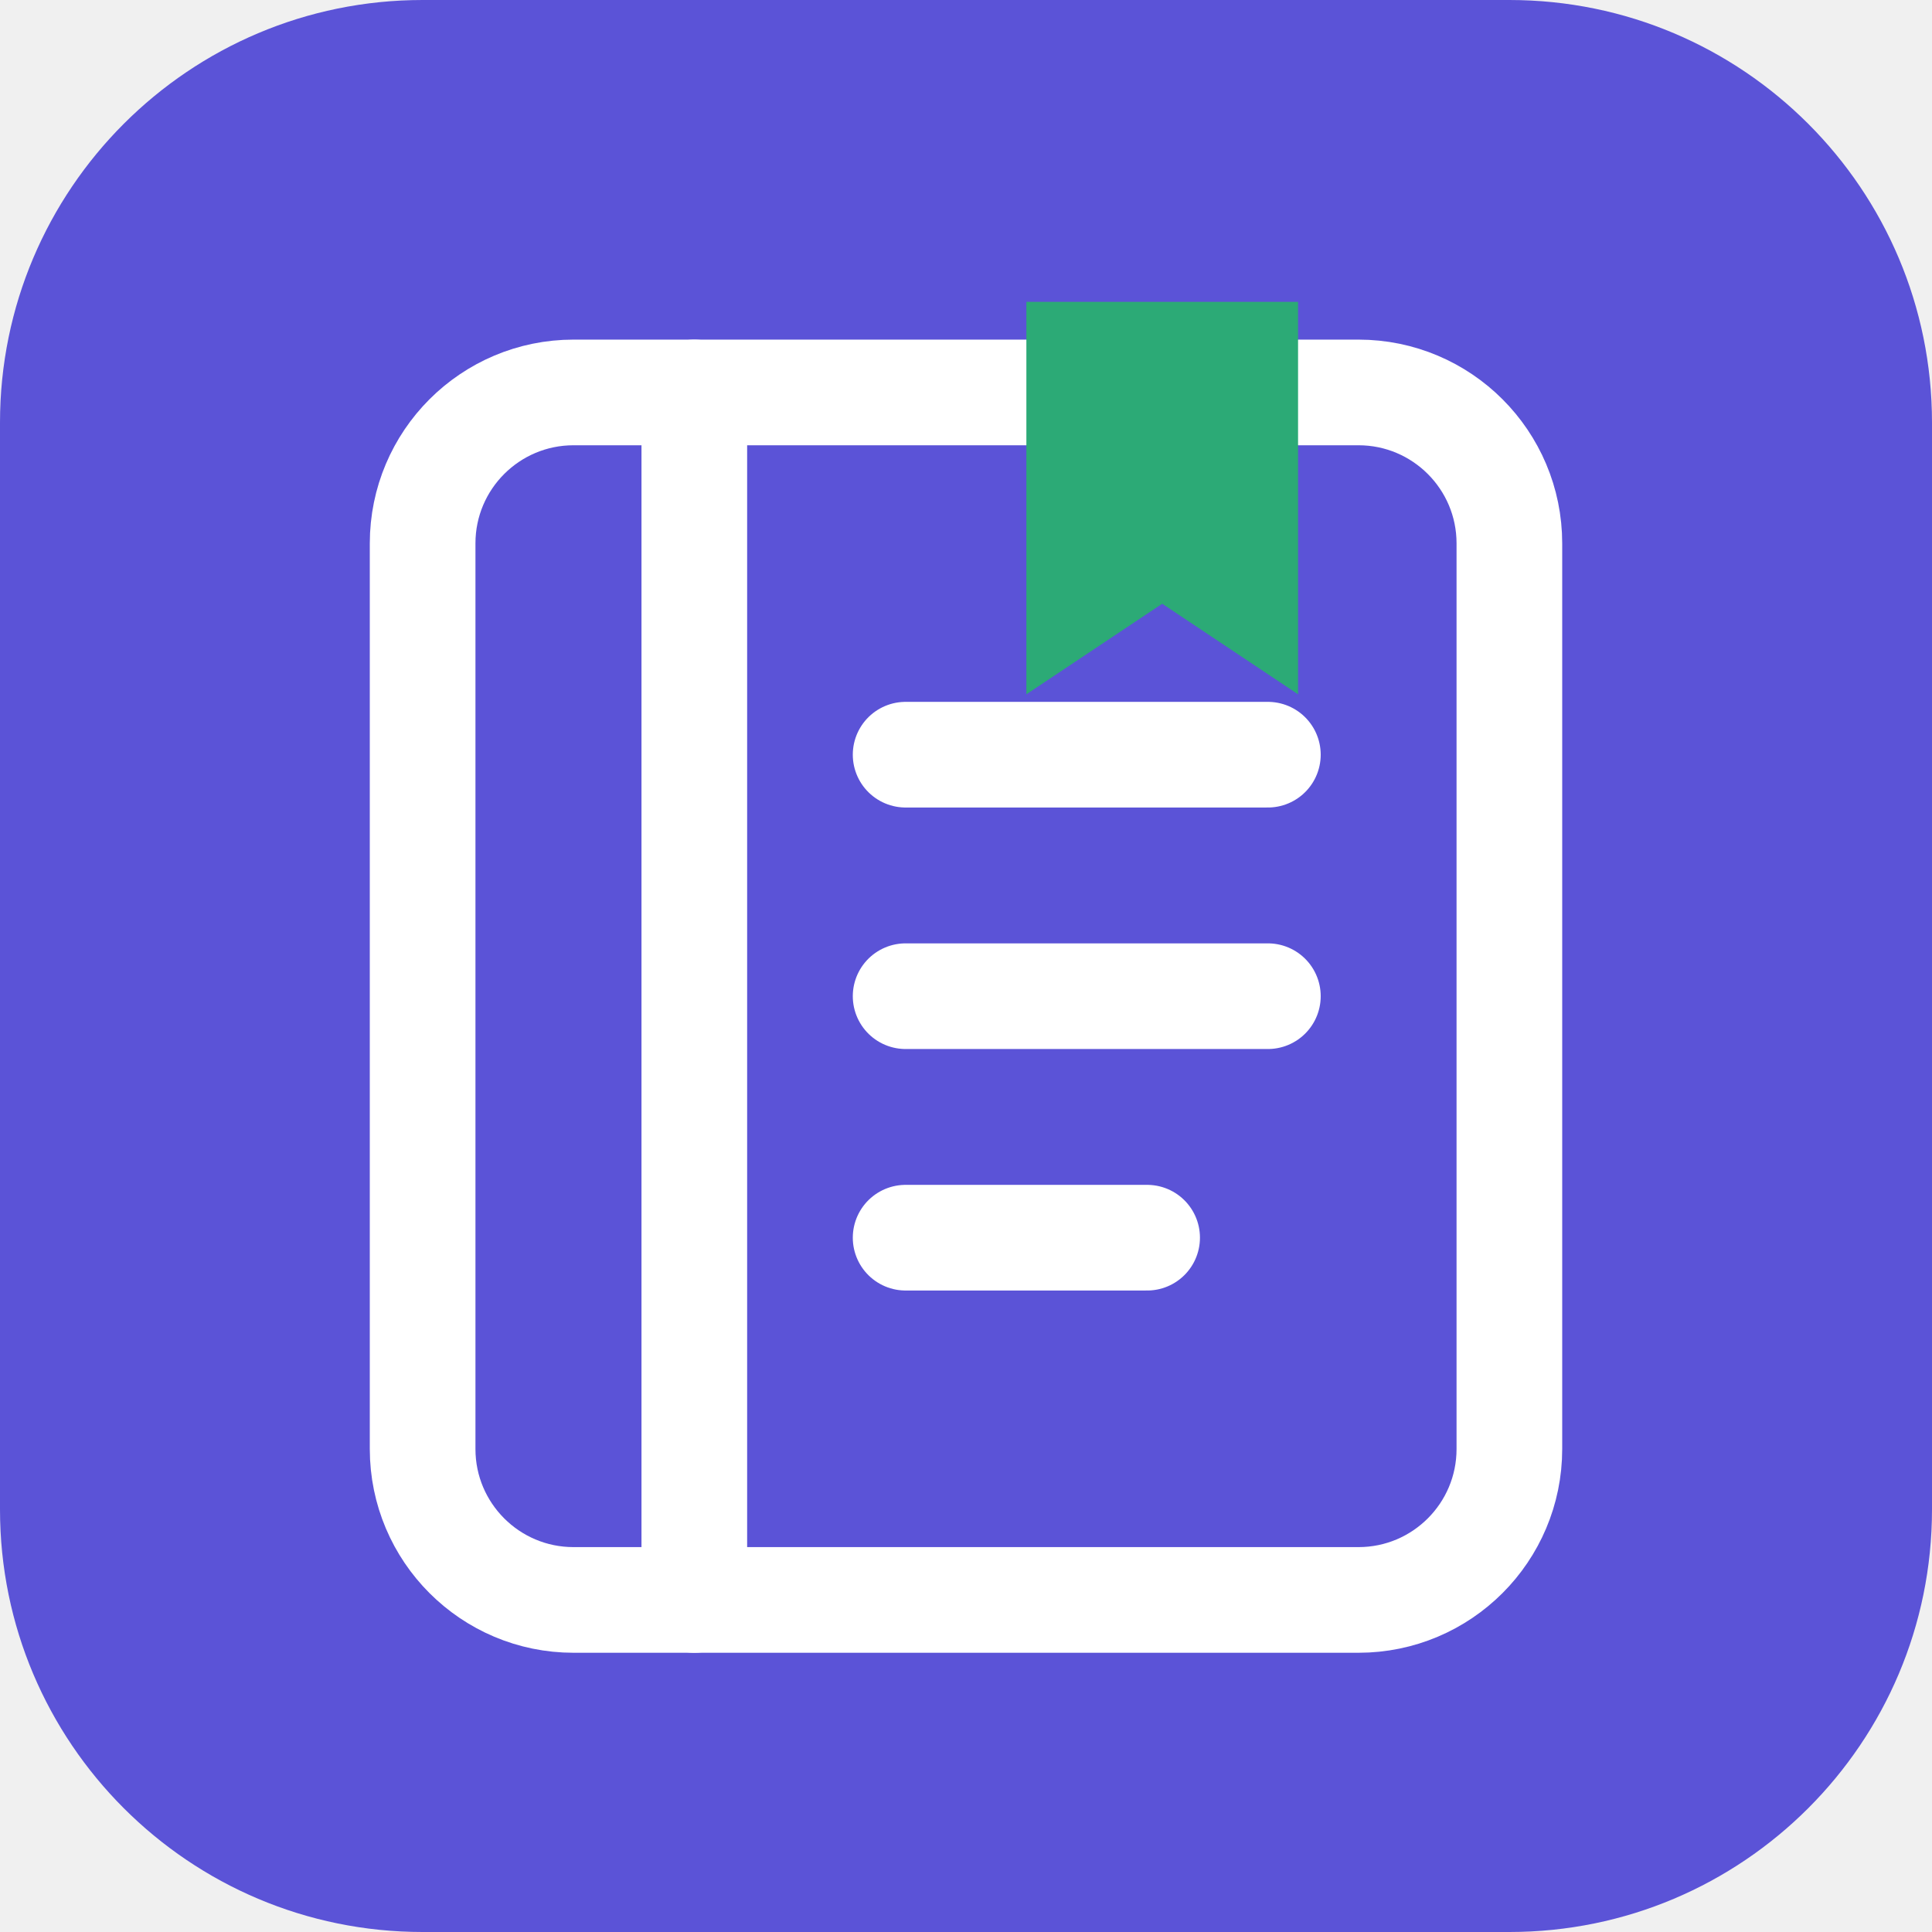
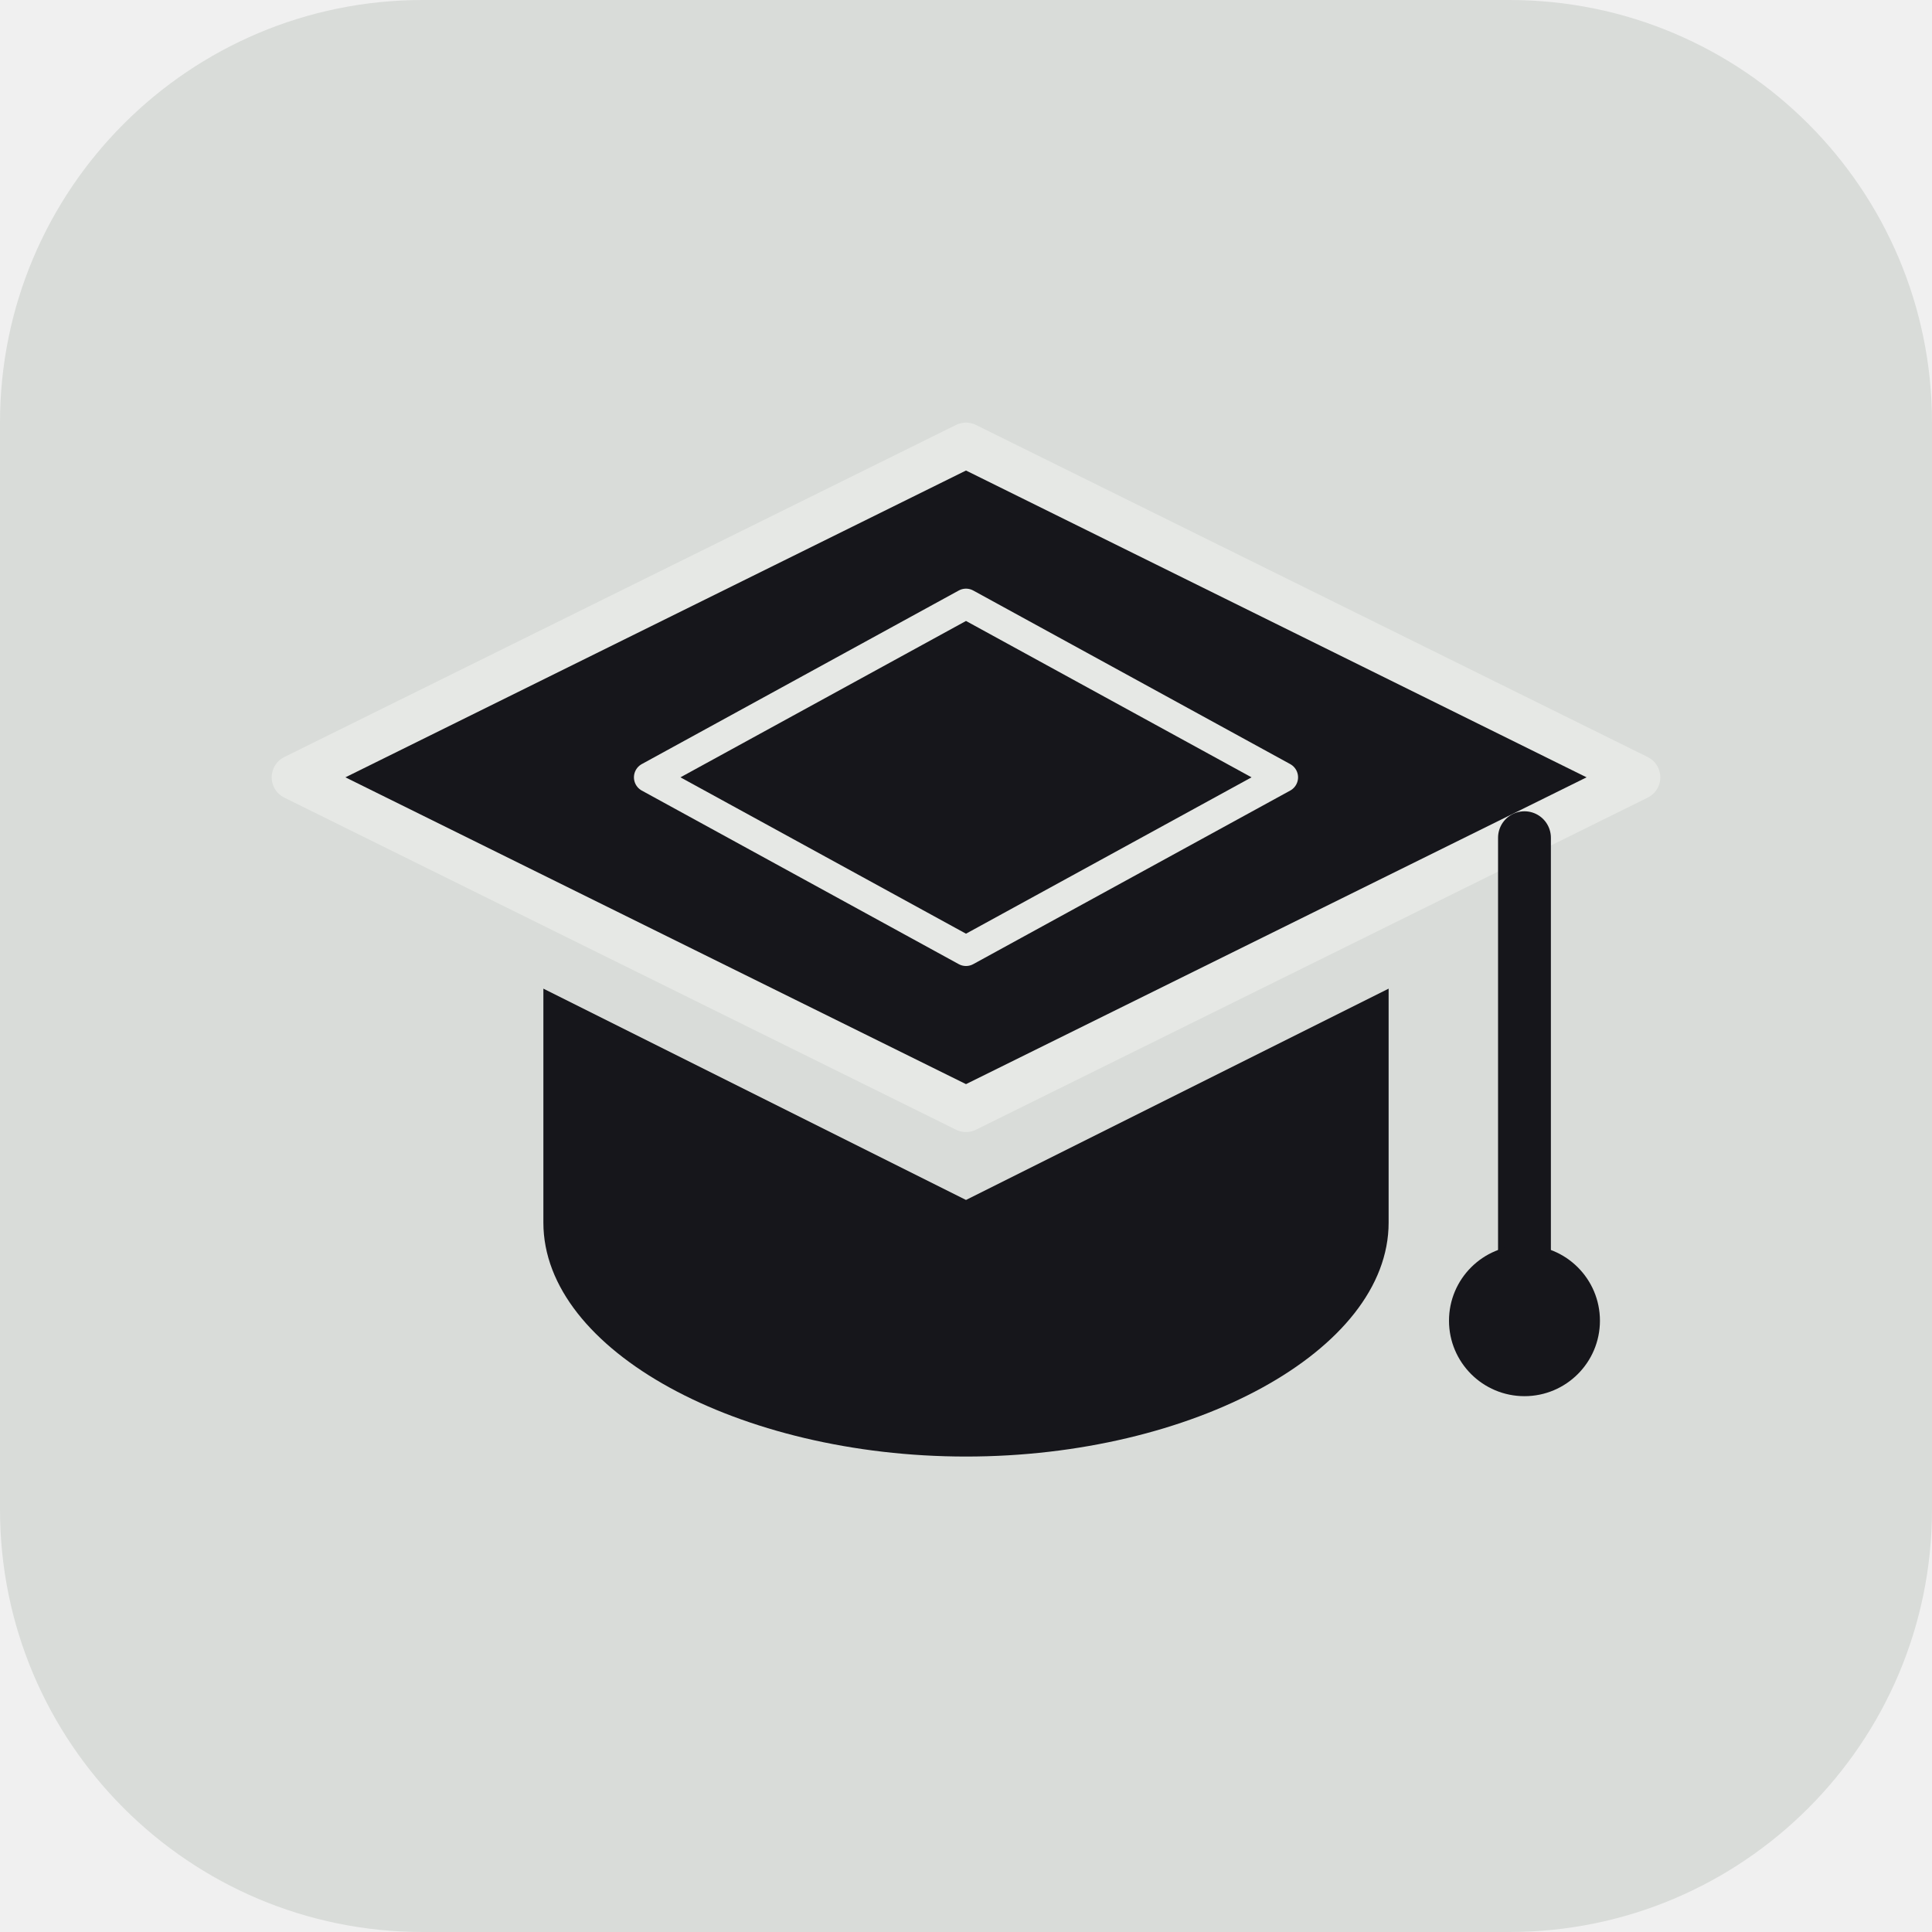
<svg xmlns="http://www.w3.org/2000/svg" viewBox="0 0 64 64">
-   <rect width="64" height="64" rx="14" fill="#5b53d7" />
-   <rect x="14" y="13" width="36" height="40" rx="5" fill="none" stroke="#fff" stroke-width="3.5" />
-   <path d="M23 13v40M30 25h12M30 33h12M30 41h8" fill="none" stroke="#fff" stroke-width="3.5" stroke-linecap="round" />
-   <path d="M34 10h9v13l-4.5-3-4.5 3Z" fill="#2caa76" />
+   <rect width="64" height="64" rx="14" fill="#d9dcd9" />
+   <g transform="scale(.125)">
+     <path d="M144 262v62c0 34 52 62 112 62s112-28 112-62v-62L256 318Z" fill="#16161b" />
+     <path d="M256 118 434 206 256 294 78 206Z" fill="#16161b" stroke="#e6e8e5" stroke-width="12" stroke-linejoin="round" />
+     <path d="M256 160 340 206 256 252 172 206Z" fill="none" stroke="#e6e8e5" stroke-width="8" stroke-linejoin="round" />
+     <path d="M404 222v112" stroke="#16161b" stroke-width="14" stroke-linecap="round" />
+     <circle cx="404" cy="350" r="20" fill="#16161b" />
+   </g>
</svg>
